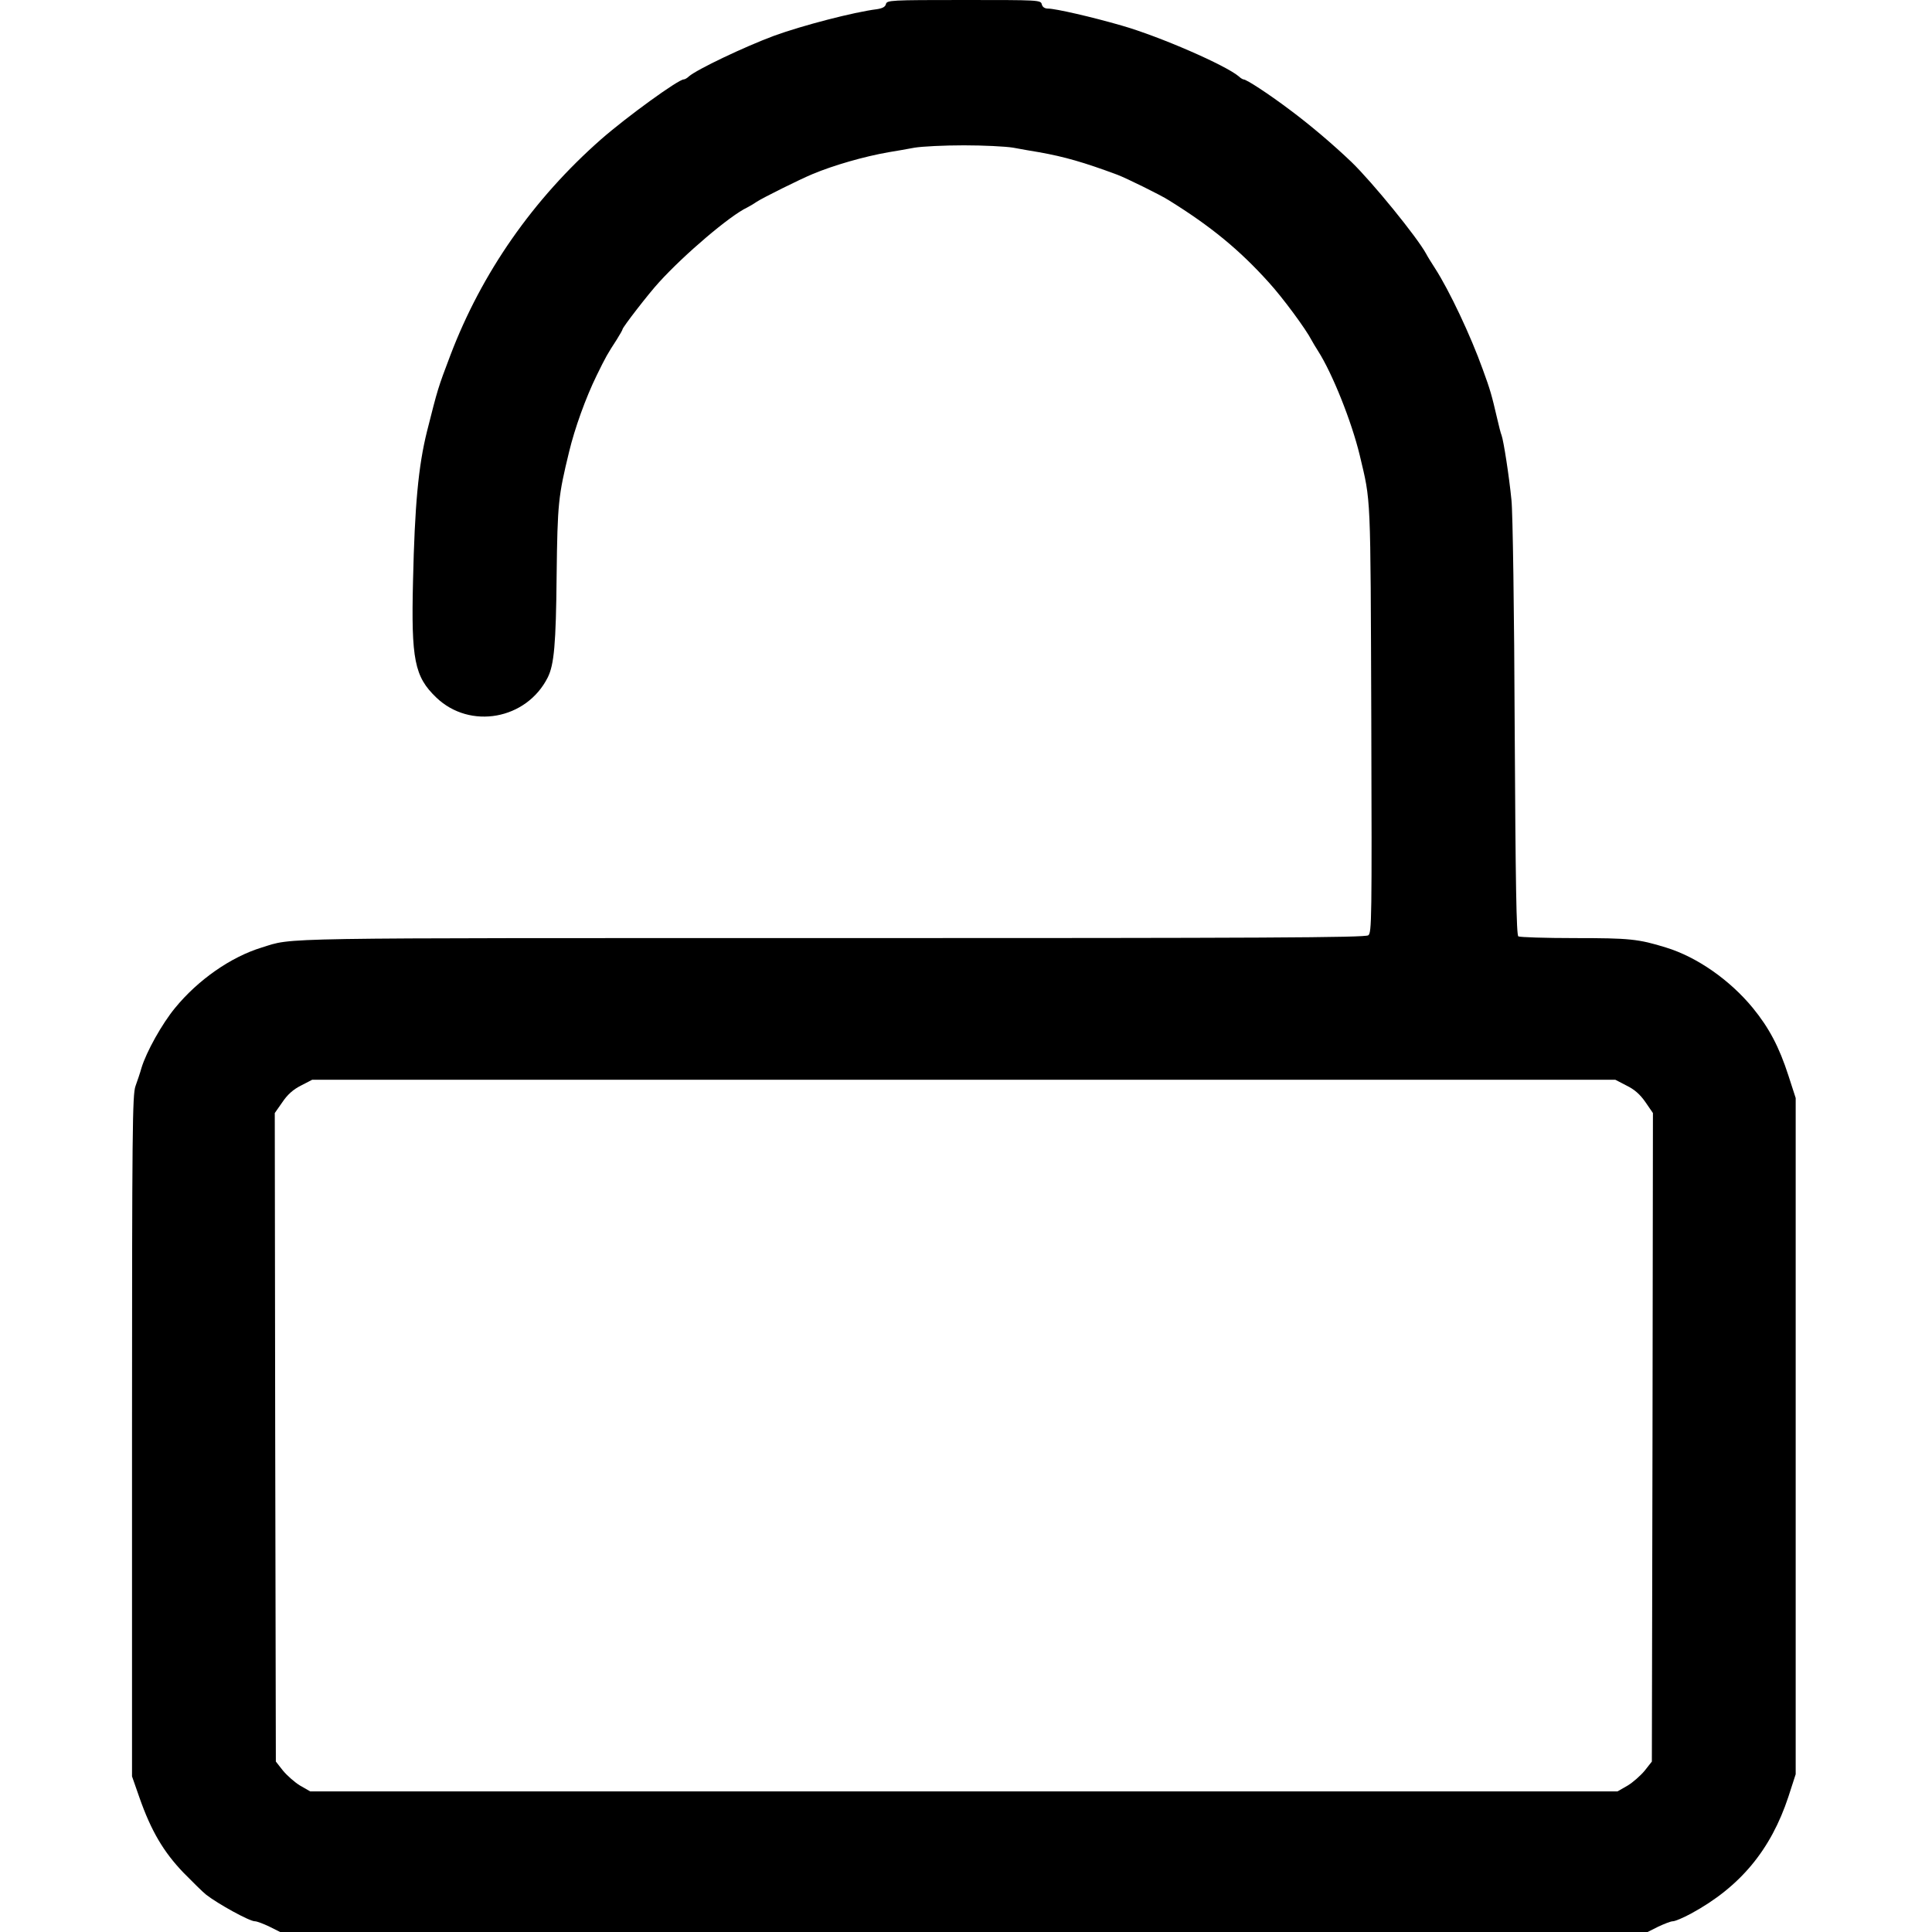
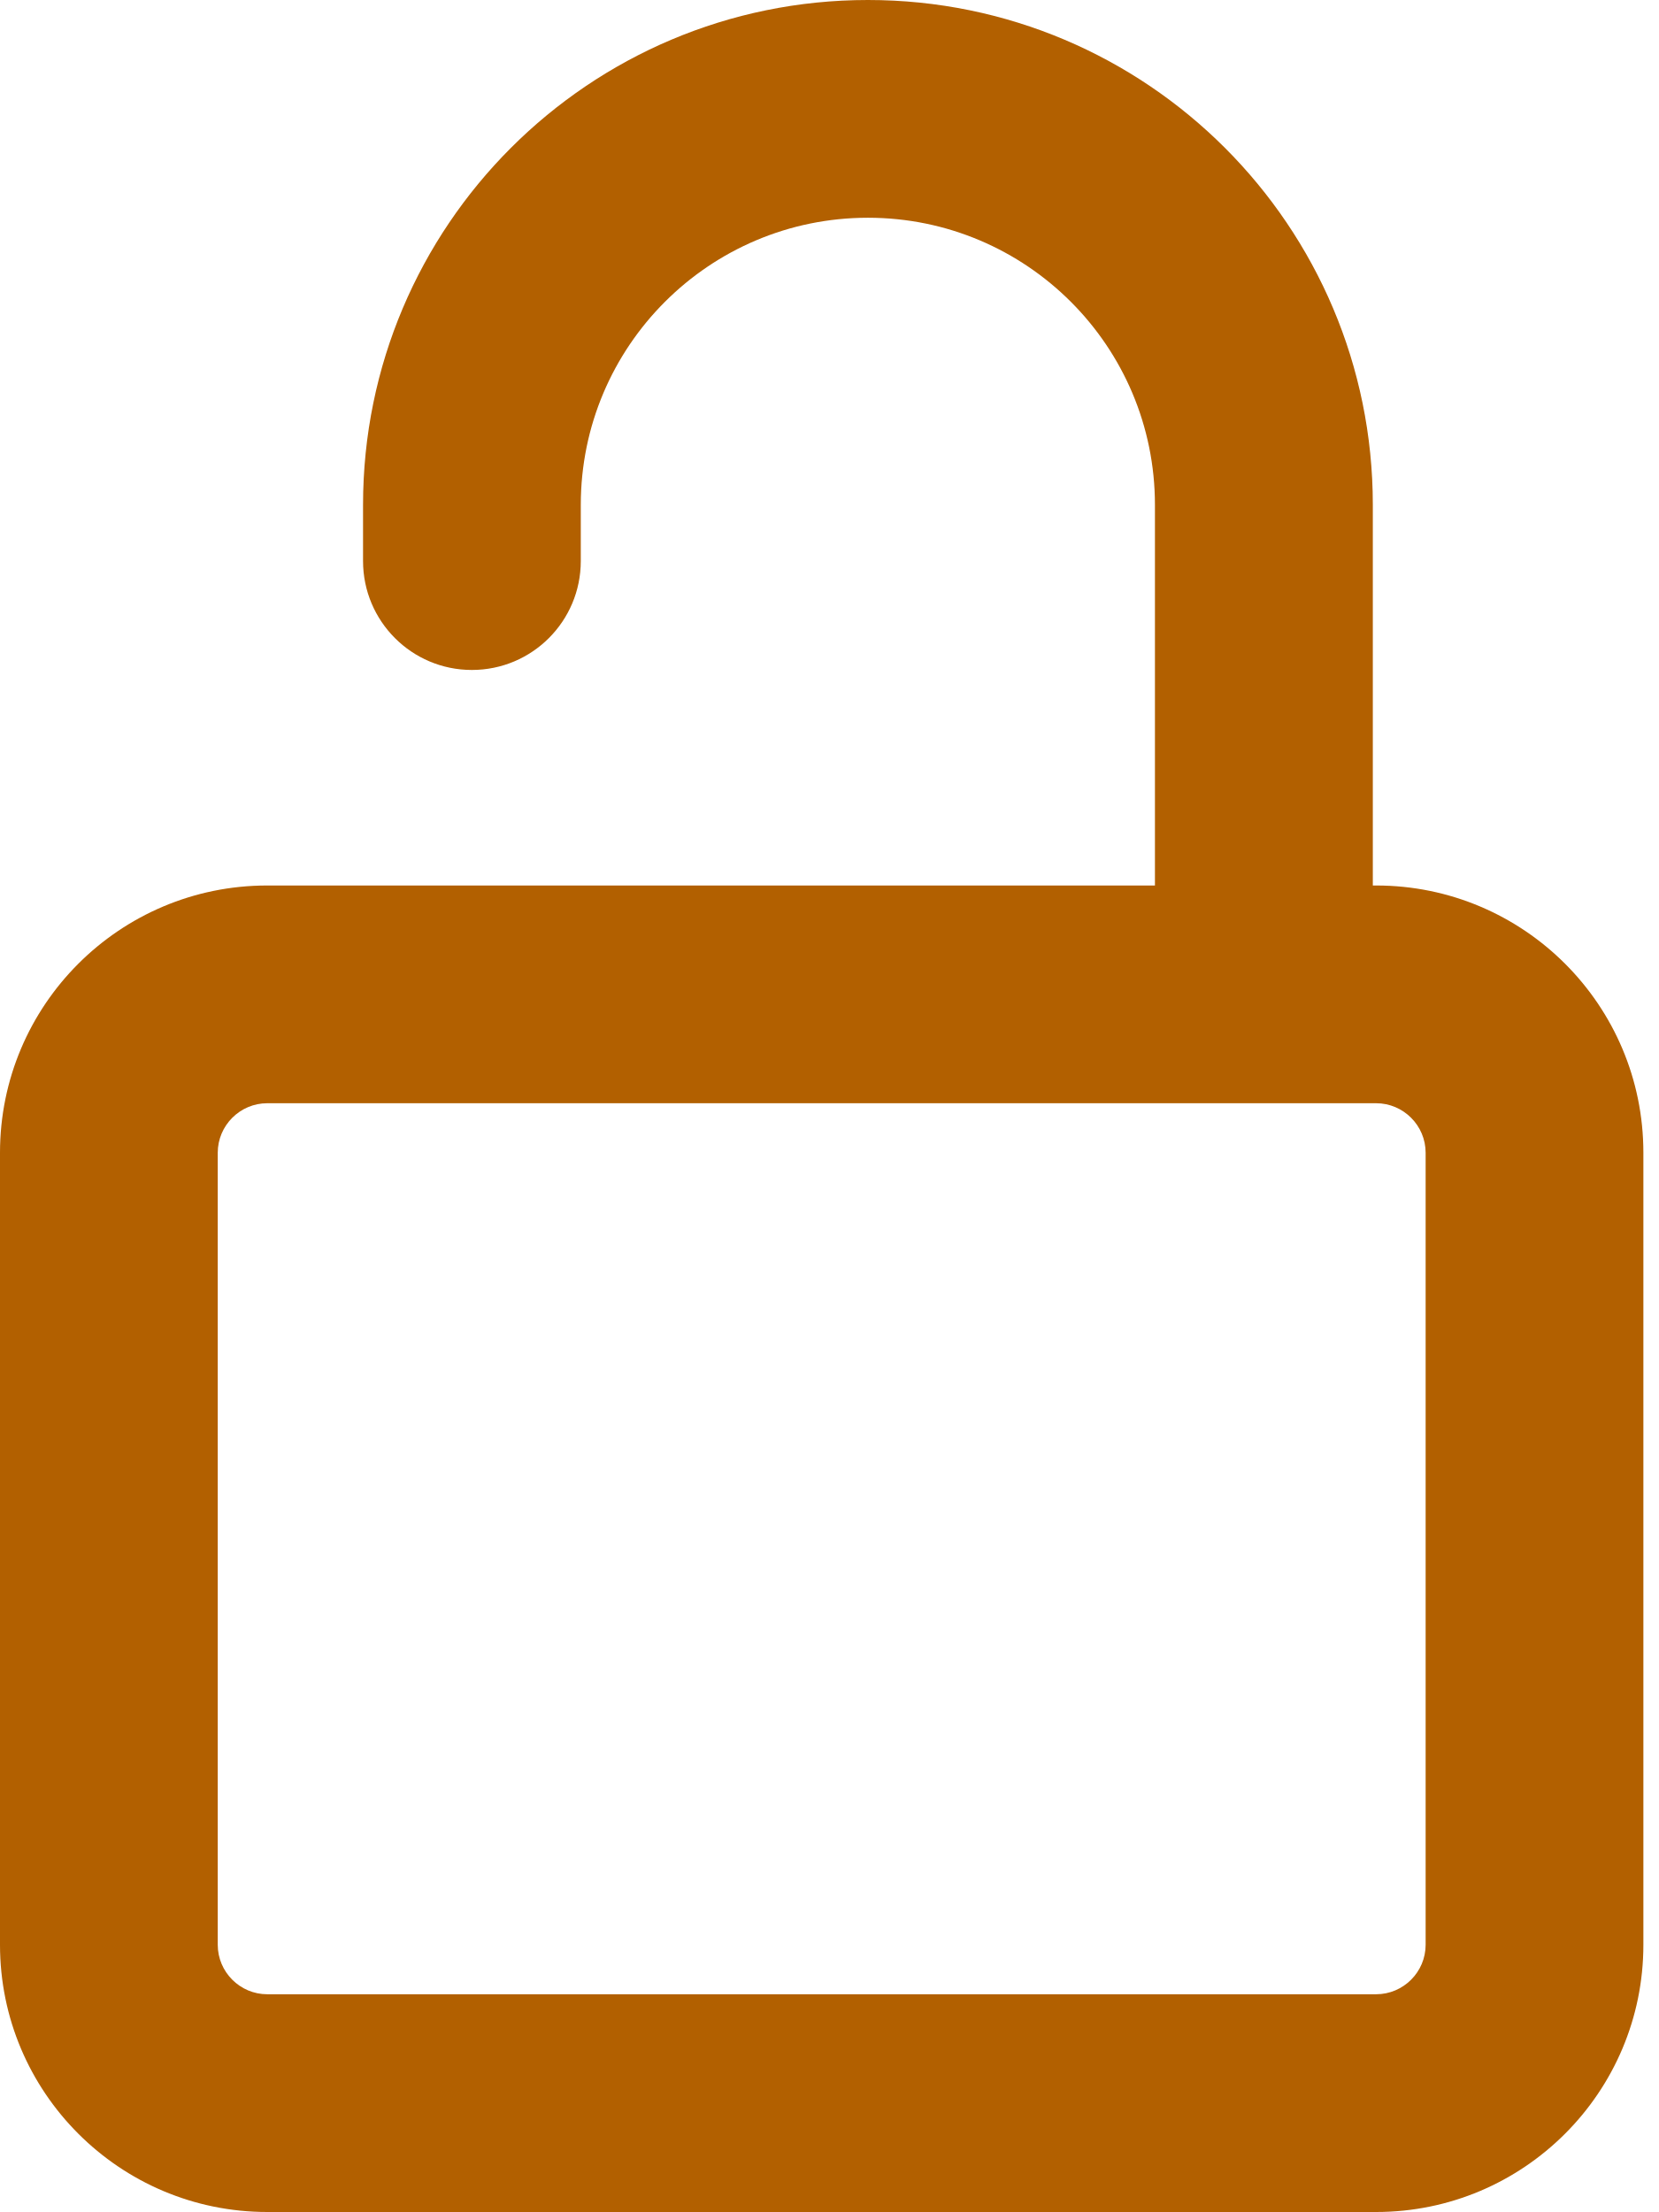
- <svg xmlns="http://www.w3.org/2000/svg" version="1.0" width="24px" height="24px" viewBox="0 0 900 900" preserveAspectRatio="xMidYMid meet">
-   <g transform="translate(0,900) scale(0.1,-0.1)" fill="#000000" stroke="none">
-     <path d="M4127 8981 c-3 -13 -16 -20 -43 -24 -105 -13 -348 -76 -479 -124 -137 -51 -358 -156 -396 -189 -8 -8 -19 -14 -24 -14 -25 0 -265 -174 -385 -279 -317 -279 -556 -622 -702 -1006 -58 -153 -58 -153 -109 -355 -40 -161 -57 -343 -65 -696 -9 -367 7 -446 108 -543 157 -151 421 -104 520 94 29 59 38 153 41 475 4 337 8 369 58 575 26 109 78 253 128 355 44 90 50 100 94 168 15 24 27 45 27 48 0 9 122 167 170 219 119 131 331 311 410 348 8 4 29 16 45 27 29 19 200 104 260 129 98 41 240 82 355 102 30 5 84 14 120 21 36 6 139 11 230 11 91 0 194 -5 230 -11 36 -7 90 -16 120 -21 118 -21 209 -47 365 -105 40 -15 203 -95 240 -119 195 -121 328 -230 465 -382 65 -71 174 -219 200 -270 6 -11 19 -33 30 -50 67 -105 156 -328 194 -485 53 -224 50 -161 54 -1230 3 -939 2 -995 -14 -1007 -15 -11 -494 -13 -2500 -13 -2646 0 -2503 3 -2655 -44 -144 -44 -297 -151 -404 -282 -60 -73 -133 -203 -156 -279 -6 -22 -19 -60 -28 -85 -14 -41 -16 -193 -16 -1630 l0 -1585 35 -100 c54 -154 112 -252 204 -348 45 -46 92 -92 106 -103 55 -43 202 -124 227 -124 10 0 41 -12 68 -25 l50 -25 3185 0 3185 0 50 25 c28 13 58 25 68 25 10 0 48 16 85 36 228 124 371 296 453 544 l34 105 0 1575 0 1575 -34 105 c-43 133 -90 222 -166 315 -107 130 -260 237 -404 281 -129 40 -170 44 -424 44 -139 0 -257 4 -264 8 -9 6 -13 242 -17 972 -2 531 -9 1008 -15 1060 -11 113 -37 278 -46 302 -4 9 -13 45 -21 80 -25 107 -31 130 -67 228 -56 156 -155 366 -222 470 -16 25 -35 55 -41 67 -43 79 -251 334 -348 428 -87 83 -194 174 -291 246 -96 72 -198 139 -212 139 -3 0 -14 6 -22 14 -61 52 -368 186 -546 237 -138 40 -308 79 -343 79 -15 0 -26 7 -29 20 -5 20 -14 20 -363 20 -342 0 -358 -1 -363 -19z m3450 -5038 c37 -18 63 -41 88 -77 l35 -51 -2 -1511 -3 -1510 -33 -42 c-19 -23 -55 -55 -80 -70 l-47 -27 -3045 0 -3045 0 -47 27 c-25 15 -61 47 -80 70 l-33 42 -3 1510 -2 1511 35 50 c24 36 51 60 87 78 l52 27 3035 0 3036 0 52 -27z" />
-   </g>
+ <svg xmlns="http://www.w3.org/2000/svg" width="12" height="16" viewBox="0 0 12 16" fill="none">
+   <path fill-rule="evenodd" clip-rule="evenodd" d="M4.201 3.652C4.201 2.505 5.131 1.575 6.278 1.575C7.425 1.575 8.354 2.505 8.354 3.652V6.405H1.933C0.866 6.405 0 7.27 0 8.338V14.067C0 15.134 0.866 16 1.933 16H9.954C11.021 16 11.887 15.134 11.887 14.067V8.338C11.887 7.27 11.021 6.405 9.954 6.405H9.93V3.652C9.93 1.635 8.295 0 6.278 0C4.261 0 2.626 1.635 2.626 3.652L2.626 4.058C2.626 4.493 2.978 4.846 3.413 4.846C3.849 4.846 4.201 4.493 4.201 4.058V3.652ZM1.575 8.338C1.575 8.141 1.736 7.98 1.933 7.98H9.954C10.151 7.98 10.312 8.141 10.312 8.338V14.067C10.312 14.264 10.151 14.425 9.954 14.425H1.933C1.736 14.425 1.575 14.264 1.575 14.067V8.338Z" fill="#B26000" />
</svg>
